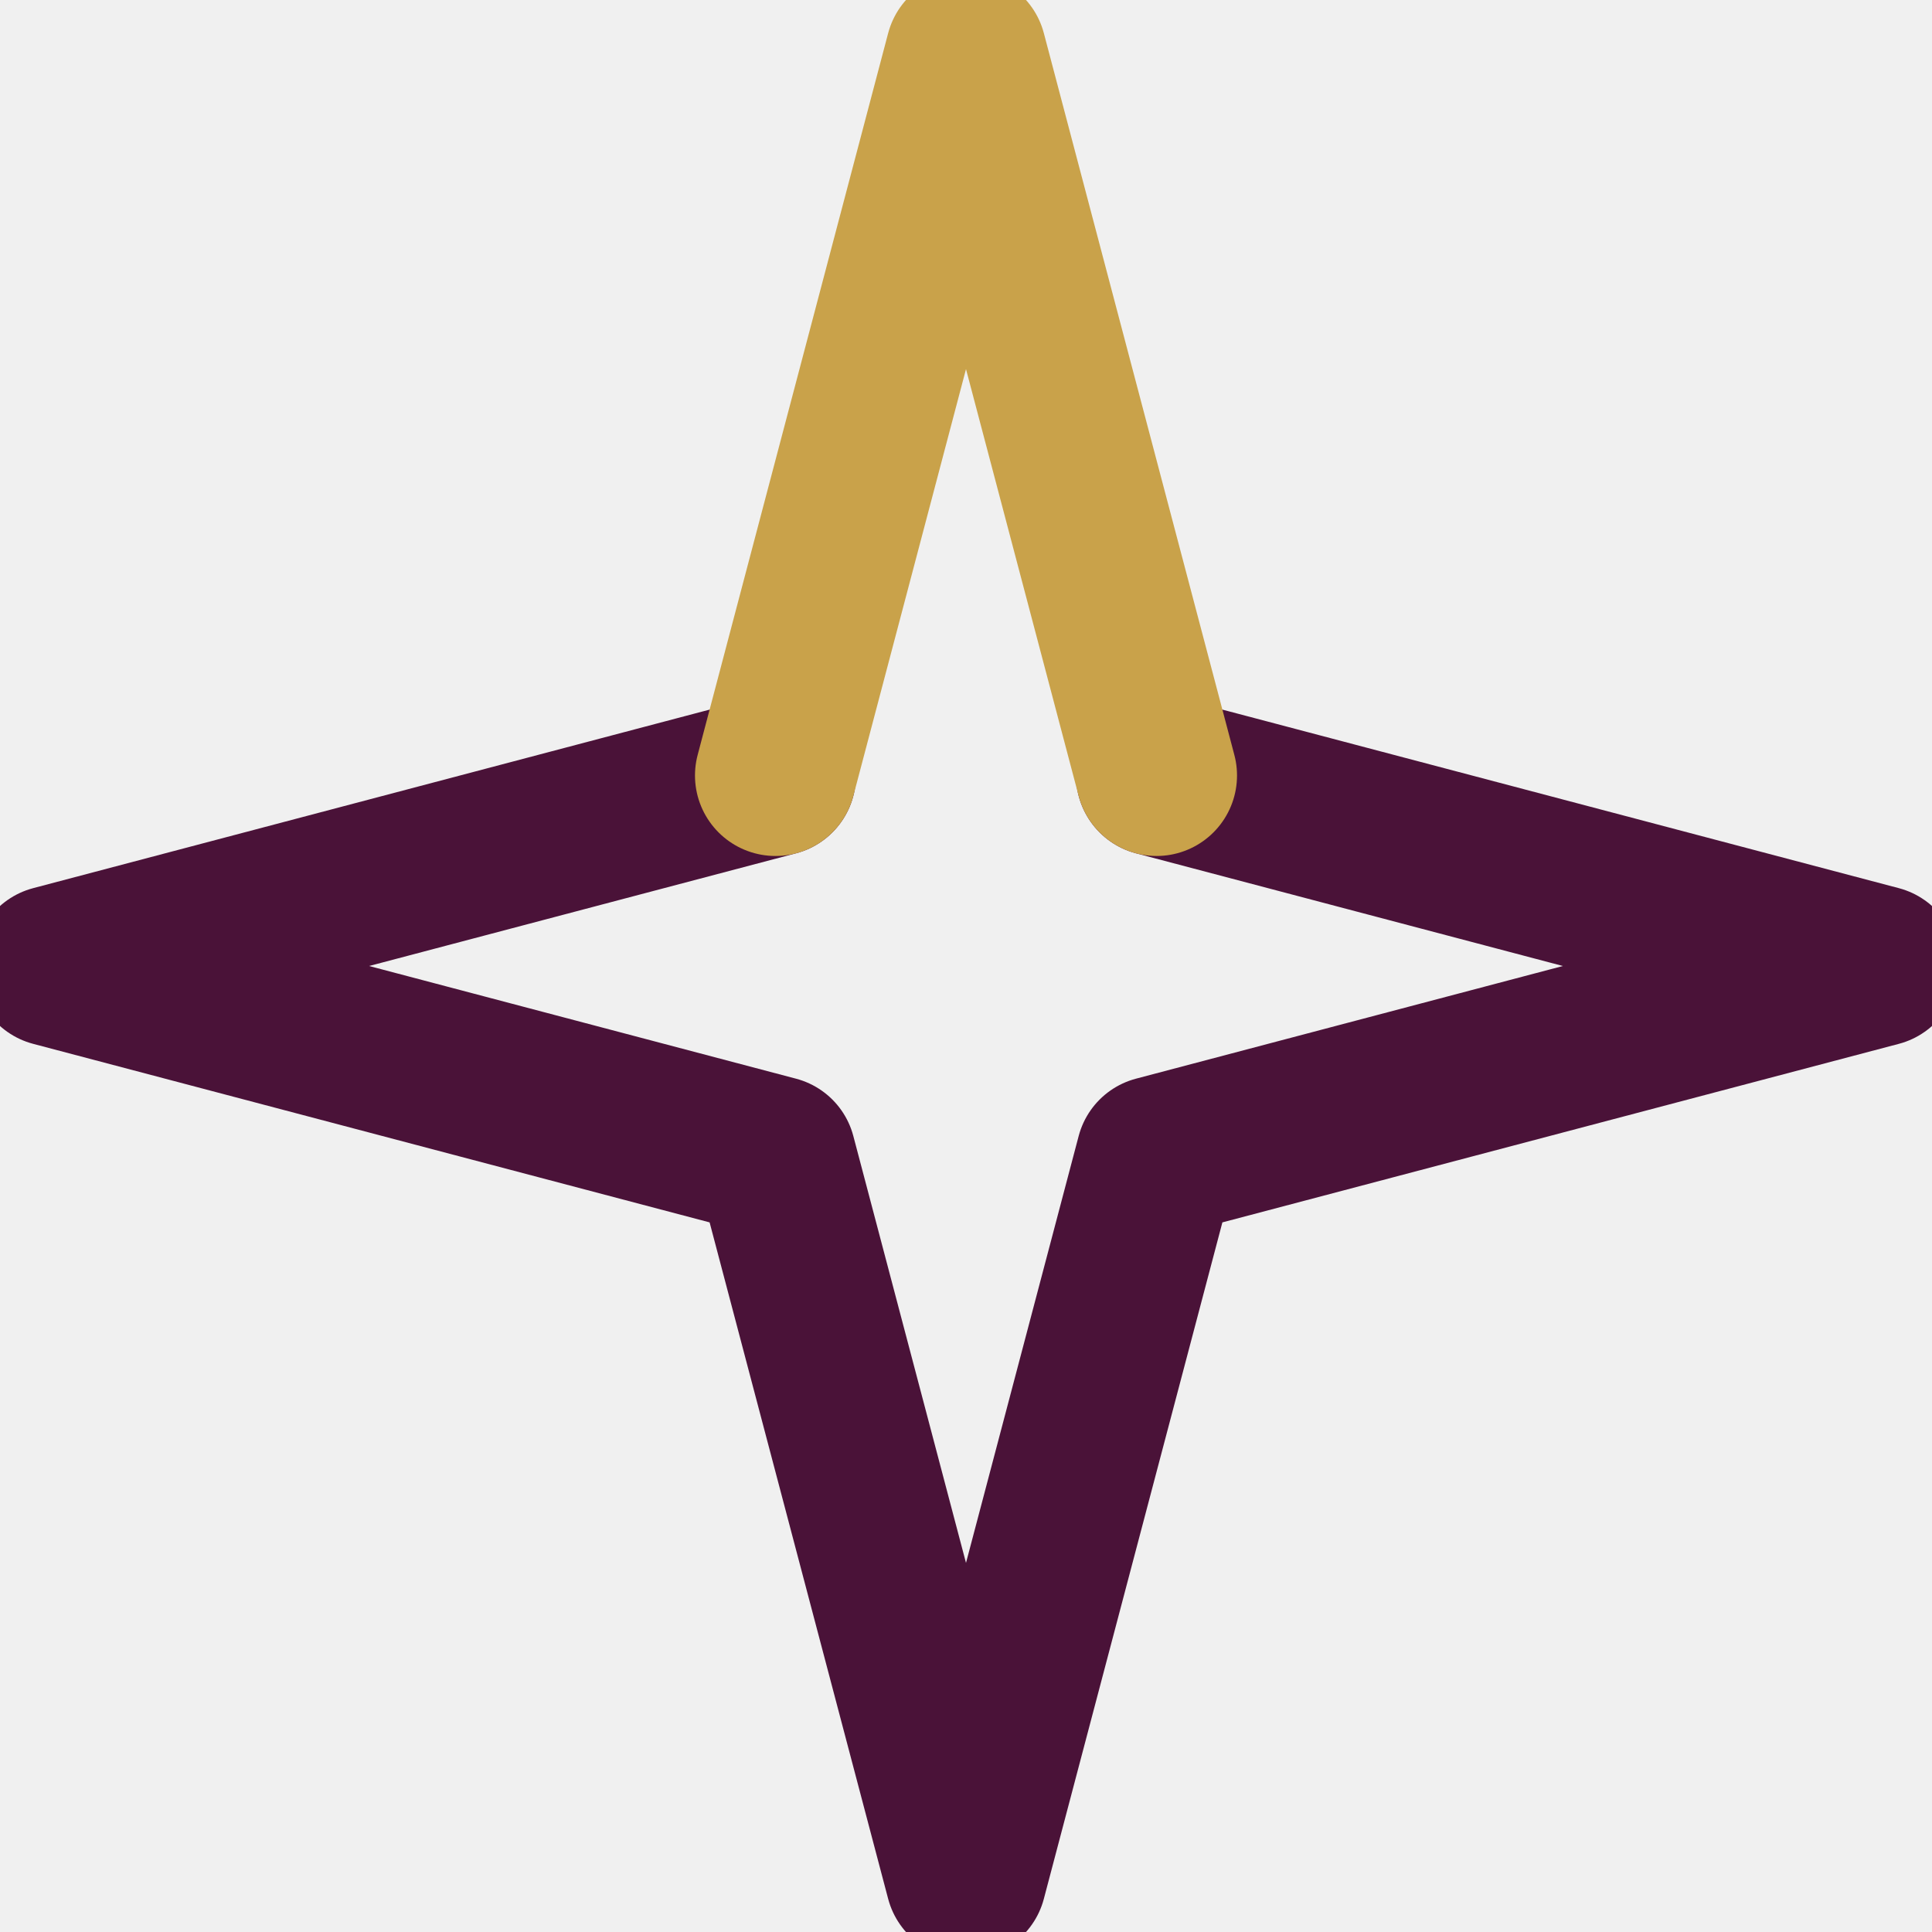
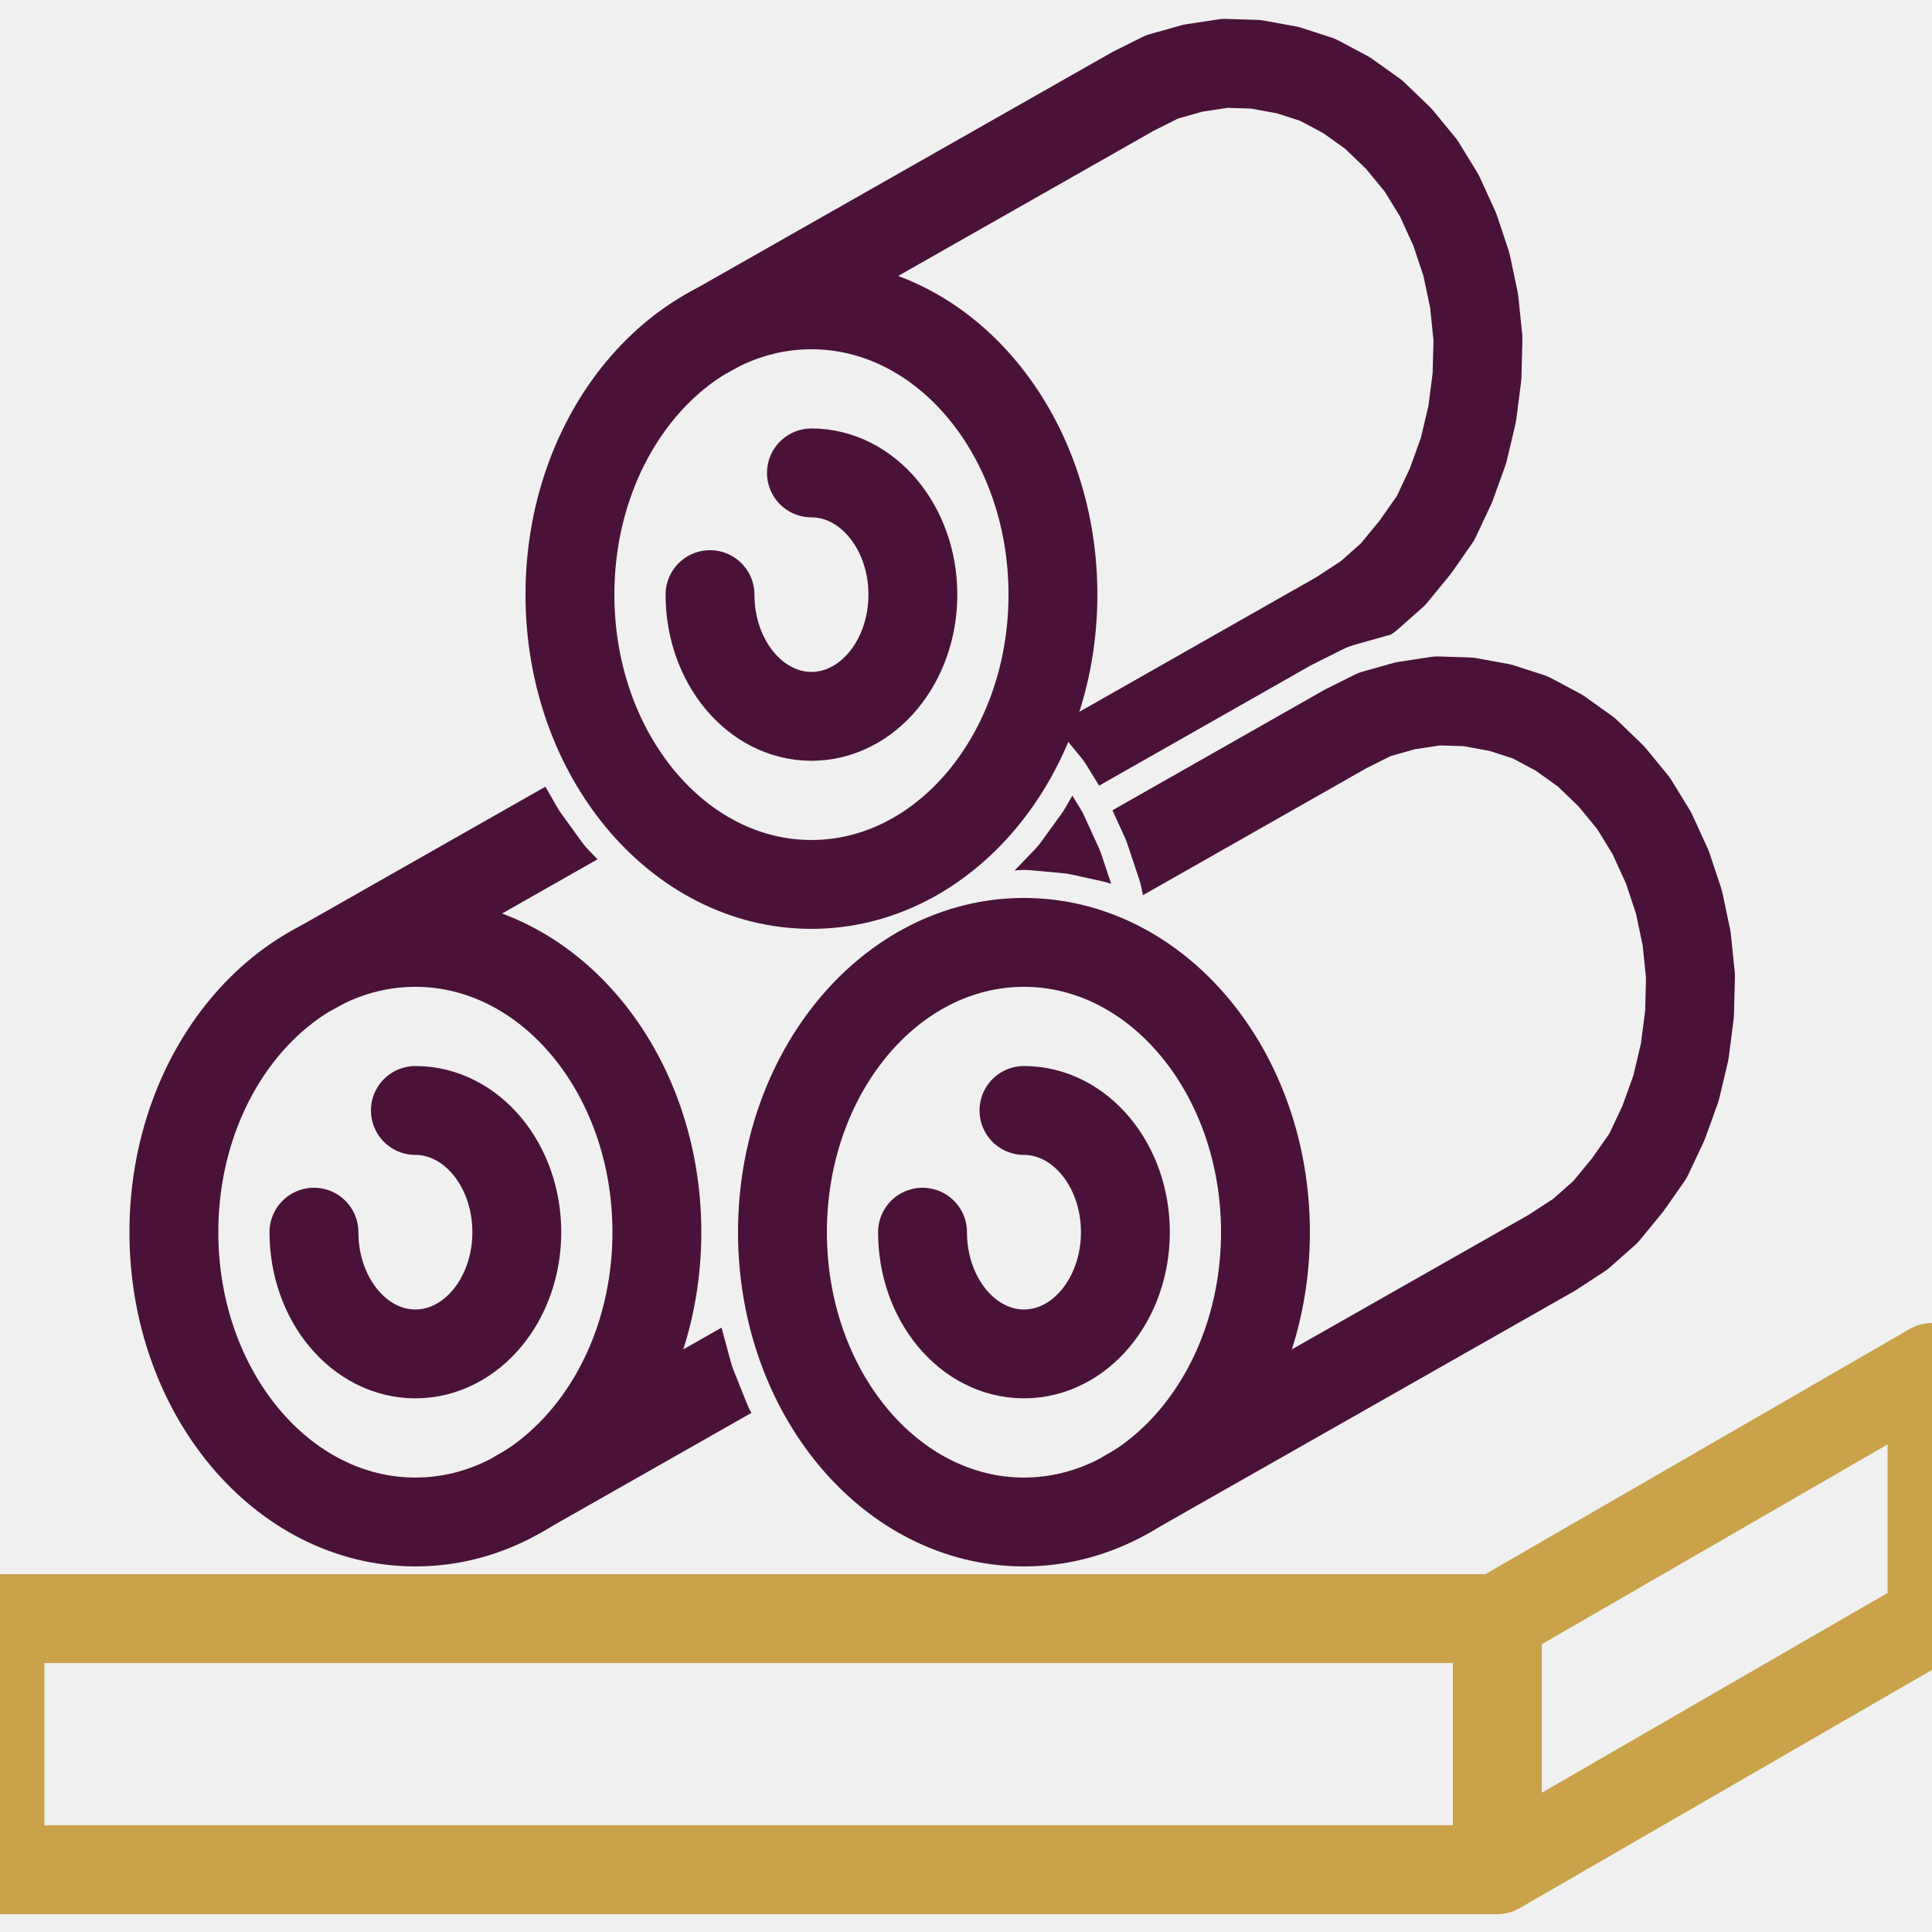
<svg xmlns="http://www.w3.org/2000/svg" viewBox="14 14 72 72">
-   <path d="M57.1 42.9 L84.0 50.0 L57.1 57.1 L50.0 84.0 L42.9 57.1 L16.0 50.0 L42.9 42.9" fill="none" stroke="#4A1238" stroke-width="6" stroke-linecap="round" stroke-linejoin="round" />
-   <path d="M42.9 42.9 L50.0 16.0 L57.1 42.9" fill="none" stroke="#C9A24A" stroke-width="6" stroke-linecap="round" stroke-linejoin="round" />
+   <g transform="translate(6.8 8.8) scale(3.6)" fill="none" stroke="#4A1238" stroke-width="0.92" stroke-linecap="round" stroke-linejoin="round">
+     <defs>
+       <mask id="axs0" maskUnits="userSpaceOnUse" x="0" y="0" width="24" height="24">
+         <rect width="24" height="24" fill="#fff" stroke="none" />
+         <path d="M8.8 14.2 L8.78 14.59 L8.71 14.98 L8.61 15.35 L8.47 15.7 L8.28 16.03 L8.07 16.32 L7.82 16.58 L7.55 16.8 L7.26 16.97 L6.95 17.1 L6.63 17.17 L6.3 17.2 L5.97 17.17 L5.65 17.1 L5.34 16.97 L5.05 16.8 L4.78 16.58 L4.53 16.32 L4.32 16.03 L4.13 15.7 L3.99 15.35 L3.89 14.98 L3.82 14.59 L3.8 14.2 L3.82 13.81 L3.89 13.42 L3.99 13.05 L4.13 12.7 L4.32 12.37 L4.53 12.08 L4.78 11.82 L5.05 11.6 L5.34 11.43 L5.65 11.3 L5.97 11.23 L6.3 11.2 L6.63 11.23 L6.95 11.3 L7.26 11.43 L7.55 11.6 L7.82 11.82 L8.07 12.08 L8.28 12.37 L8.47 12.7 L8.61 13.05 L8.71 13.42 L8.78 13.81Z" fill="#000" stroke="#000" stroke-width="1.5" />
+         <path d="M5.23 11.49L9.63 8.99 9.93 8.84 10.25 8.75 10.58 8.7 10.9 8.71 11.23 8.77 11.54 8.87 11.84 9.03 12.12 9.23 12.38 9.48 12.61 9.76 12.8 10.07 12.96 10.42 13.08 10.78 13.16 11.16 13.2 11.55 13.19 11.94 13.14 12.33 13.05 12.71 12.92 13.07 12.76 13.41 12.55 13.71 12.32 13.99 12.06 14.22 11.77 14.41L7.37 16.91Z" fill="#000" stroke="#000" stroke-width="1.5" />
+         <path d="M15.1 14.2 L15.08 14.59 L15.01 14.98 L14.91 15.35 L14.77 15.7 L14.58 16.03 L14.37 16.32 L14.12 16.58 L13.85 16.8 L13.56 16.97 L13.25 17.1 L12.93 17.17 L12.6 17.2 L12.27 17.17 L11.95 17.1 L11.64 16.97 L11.35 16.8 L11.08 16.58 L10.83 16.32 L10.62 16.03 L10.43 15.7 L10.29 15.35 L10.19 14.98 L10.12 14.59 L10.1 14.2 L10.12 13.81 L10.19 13.42 L10.29 13.05 L10.43 12.7 L10.62 12.37 L10.83 12.08 L11.08 11.82 L11.35 11.6 L11.64 11.43 L11.95 11.3 L12.27 11.23 L12.6 11.2 L12.93 11.23 L13.25 11.3 L13.56 11.43 L13.85 11.6 L14.12 11.82 L14.37 12.08 L14.58 12.37 L14.77 12.7 L14.91 13.05 L15.01 13.42 L15.08 13.81Z" fill="#000" stroke="#000" stroke-width="1.5" />
+         <path d="M11.53 11.49L15.93 8.99 16.23 8.84 16.55 8.75 16.88 8.7 17.2 8.71 17.53 8.77 17.84 8.87 18.14 9.03 18.42 9.23 18.68 9.48 18.91 9.76 19.1 10.07 19.26 10.42 19.38 10.78 19.46 11.16 19.5 11.55 19.49 11.94 19.44 12.33 19.35 12.71 19.22 13.07 19.06 13.41 18.85 13.71 18.62 13.99 18.36 14.22 18.07 14.41L13.67 16.91Z" fill="#000" stroke="#000" stroke-width="1.5" />
+       </mask>
+       <mask id="axs2" maskUnits="userSpaceOnUse" x="0" y="0" width="24" height="24">
+         <rect width="24" height="24" fill="#fff" stroke="none" />
+         <path d="M12.9 7.6 L12.88 7.99 L12.81 8.38 L12.71 8.75 L12.57 9.1 L12.38 9.43 L12.17 9.72 L11.92 9.98 L11.65 10.2 L11.36 10.37 L11.05 10.5 L10.73 10.57 L10.4 10.6 L10.07 10.57 L9.75 10.5 L9.44 10.37 L9.15 10.2 L8.88 9.98 L8.63 9.72 L8.42 9.43 L8.23 9.1 L8.09 8.75 L7.99 8.38 L7.92 7.99 L7.9 7.6 L7.92 7.21 L7.99 6.82 L8.09 6.45 L8.23 6.1 L8.42 5.77 L8.63 5.48 L8.88 5.22 L9.15 5 L9.44 4.83 L9.75 4.7 L10.07 4.63 L10.4 4.6 L10.73 4.63 L11.05 4.7 L11.36 4.83 L11.65 5 L11.92 5.22 L12.17 5.48 L12.38 5.77 L12.57 6.1 L12.71 6.45 L12.81 6.82 L12.88 7.21Z" fill="#000" stroke="#000" stroke-width="1.5" />
+         <path d="M8.8 14.2 L8.78 14.59 L8.71 14.98 L8.61 15.35 L8.47 15.7 L8.28 16.03 L8.07 16.32 L7.82 16.58 L7.55 16.8 L7.26 16.97 L6.95 17.1 L6.63 17.17 L6.3 17.2 L5.97 17.17 L5.65 17.1 L5.34 16.97 L5.05 16.8 L4.78 16.58 L4.53 16.32 L4.32 16.03 L4.13 15.7 L3.99 15.35 L3.89 14.98 L3.82 14.59 L3.8 14.2 L3.82 13.81 L3.89 13.42 L3.99 13.05 L4.13 12.7 L4.32 12.37 L4.53 12.08 L4.78 11.82 L5.05 11.6 L5.34 11.43 L5.65 11.3 L5.97 11.23 L6.3 11.2 L6.63 11.23 L6.95 11.3 L7.26 11.43 L7.55 11.6 L7.82 11.82 L8.07 12.08 L8.28 12.37 L8.47 12.7 L8.61 13.05 L8.71 13.42 L8.78 13.81Z" fill="#000" stroke="#000" stroke-width="1.5" />
+         <path d="M5.23 11.49L9.63 8.99 9.93 8.84 10.25 8.75 10.58 8.7 10.9 8.71 11.23 8.77 11.54 8.87 11.84 9.03 12.12 9.23 12.38 9.48 12.61 9.76 12.8 10.07 12.96 10.42 13.08 10.78 13.16 11.16 13.2 11.55 13.19 11.94 13.14 12.33 13.05 12.71 12.92 13.07 12.76 13.41 12.55 13.71 12.32 13.99 12.06 14.22 11.77 14.41L7.37 16.91Z" fill="#000" stroke="#000" stroke-width="1.5" />
+       </mask>
+       <mask id="axs1" maskUnits="userSpaceOnUse" x="0" y="0" width="24" height="24">
+         <rect width="24" height="24" fill="#fff" stroke="none" />
+         <path d="M12.9 7.6 L12.88 7.99 L12.81 8.38 L12.71 8.75 L12.57 9.1 L12.38 9.43 L12.17 9.72 L11.92 9.98 L11.65 10.2 L11.36 10.37 L11.05 10.5 L10.73 10.57 L10.4 10.6 L10.07 10.57 L9.75 10.5 L9.44 10.37 L9.15 10.2 L8.88 9.98 L8.63 9.72 L8.42 9.43 L8.23 9.1 L8.09 8.75 L7.99 8.38 L7.92 7.99 L7.9 7.6 L7.92 7.21 L7.99 6.82 L8.09 6.45 L8.23 6.1 L8.42 5.77 L8.63 5.48 L8.88 5.22 L9.15 5 L9.44 4.83 L9.75 4.7 L10.07 4.63 L10.4 4.6 L10.73 4.63 L11.05 4.7 L11.36 4.83 L11.65 5 L11.92 5.22 L12.17 5.48 L12.38 5.77 L12.57 6.1 L12.71 6.45 L12.81 6.82 L12.88 7.21Z" fill="#000" stroke="#000" stroke-width="1.5" />
+         <path d="M15.1 14.2 L15.08 14.59 L15.01 14.98 L14.91 15.35 L14.77 15.7 L14.58 16.03 L14.37 16.32 L14.12 16.58 L13.85 16.8 L13.56 16.97 L13.25 17.1 L12.93 17.17 L12.6 17.2 L12.27 17.17 L11.95 17.1 L11.64 16.97 L11.35 16.8 L11.08 16.58 L10.83 16.32 L10.62 16.03 L10.43 15.7 L10.29 15.35 L10.19 14.98 L10.12 14.59 L10.1 14.2 L10.12 13.81 L10.19 13.42 L10.29 13.05 L10.43 12.7 L10.62 12.37 L10.83 12.08 L11.08 11.82 L11.35 11.6 L11.64 11.43 L11.95 11.3 L12.27 11.23 L12.6 11.2 L12.93 11.23 L13.25 11.3 L13.56 11.43 L13.85 11.6 L14.12 11.82 L14.37 12.08 L14.58 12.37 L14.77 12.7 L14.91 13.05 L15.01 13.42 L15.08 13.81Z" fill="#000" stroke="#000" stroke-width="1.5" />
+       </mask>
+     </defs>
+     <path d="M9.33 4.89L13.73 2.39 14.03 2.24 14.35 2.15 14.68 2.1 15 2.11 15.33 2.17 15.64 2.27 15.94 2.43 16.22 2.63 16.48 2.88 16.71 3.16 16.9 3.47 17.06 3.82 17.18 4.18 17.26 4.56 17.3 4.95 17.29 5.34 17.24 5.73 17.15 6.11 17.02 6.47 16.86 6.81 16.65 7.11 16.42 7.39 16.16 7.62 15.87 7.81L11.47 10.31" mask="url(#axs0)" />
+     <path d="M11.53 11.49L15.93 8.99 16.23 8.84 16.55 8.75 16.88 8.7 17.2 8.71 17.53 8.77 17.84 8.87 18.14 9.03 18.42 9.23 18.68 9.48 18.91 9.76 19.1 10.07 19.26 10.42 19.38 10.78 19.46 11.16 19.5 11.55 19.49 11.94 19.44 12.33 19.35 12.71 19.22 13.07 19.06 13.41 18.85 13.71 18.62 13.99 18.36 14.22 18.07 14.41L13.67 16.91" mask="url(#axs2)" />
+     <path d="M5.23 11.49L9.63 8.99 9.93 8.84 10.25 8.75 10.58 8.7 10.9 8.71 11.23 8.77 11.54 8.87 11.84 9.03 12.12 9.23 12.38 9.48 12.61 9.76 12.8 10.07 12.96 10.42 13.08 10.78 13.16 11.16 13.2 11.55 13.19 11.94 13.14 12.33 13.05 12.71 12.92 13.07 12.76 13.41 12.55 13.71 12.32 13.99 12.06 14.22 11.77 14.41L7.37 16.91" mask="url(#axs1)" />
+     <ellipse cx="10.4" cy="7.6" rx="2.5" ry="3" />
+     <path d="M9.35 7.6a1.05 1.26 0 1 0 1.05 -1.26" />
+     <ellipse cx="6.3" cy="14.2" rx="2.5" ry="3" />
+     <path d="M5.25 14.2a1.05 1.26 0 1 0 1.05 -1.26" />
+     <ellipse cx="12.6" cy="14.2" rx="2.5" ry="3" />
+     <path d="M11.55 14.2a1.05 1.26 0 1 0 1.05 -1.26" />
+     <path d="M2 18.2h15.5l4.5-2.6M2 18.2v2.6h15.5l4.5-2.6v-2.6M17.5 18.2v2.6" stroke="#C9A24A" />
+   </g>
</svg>
